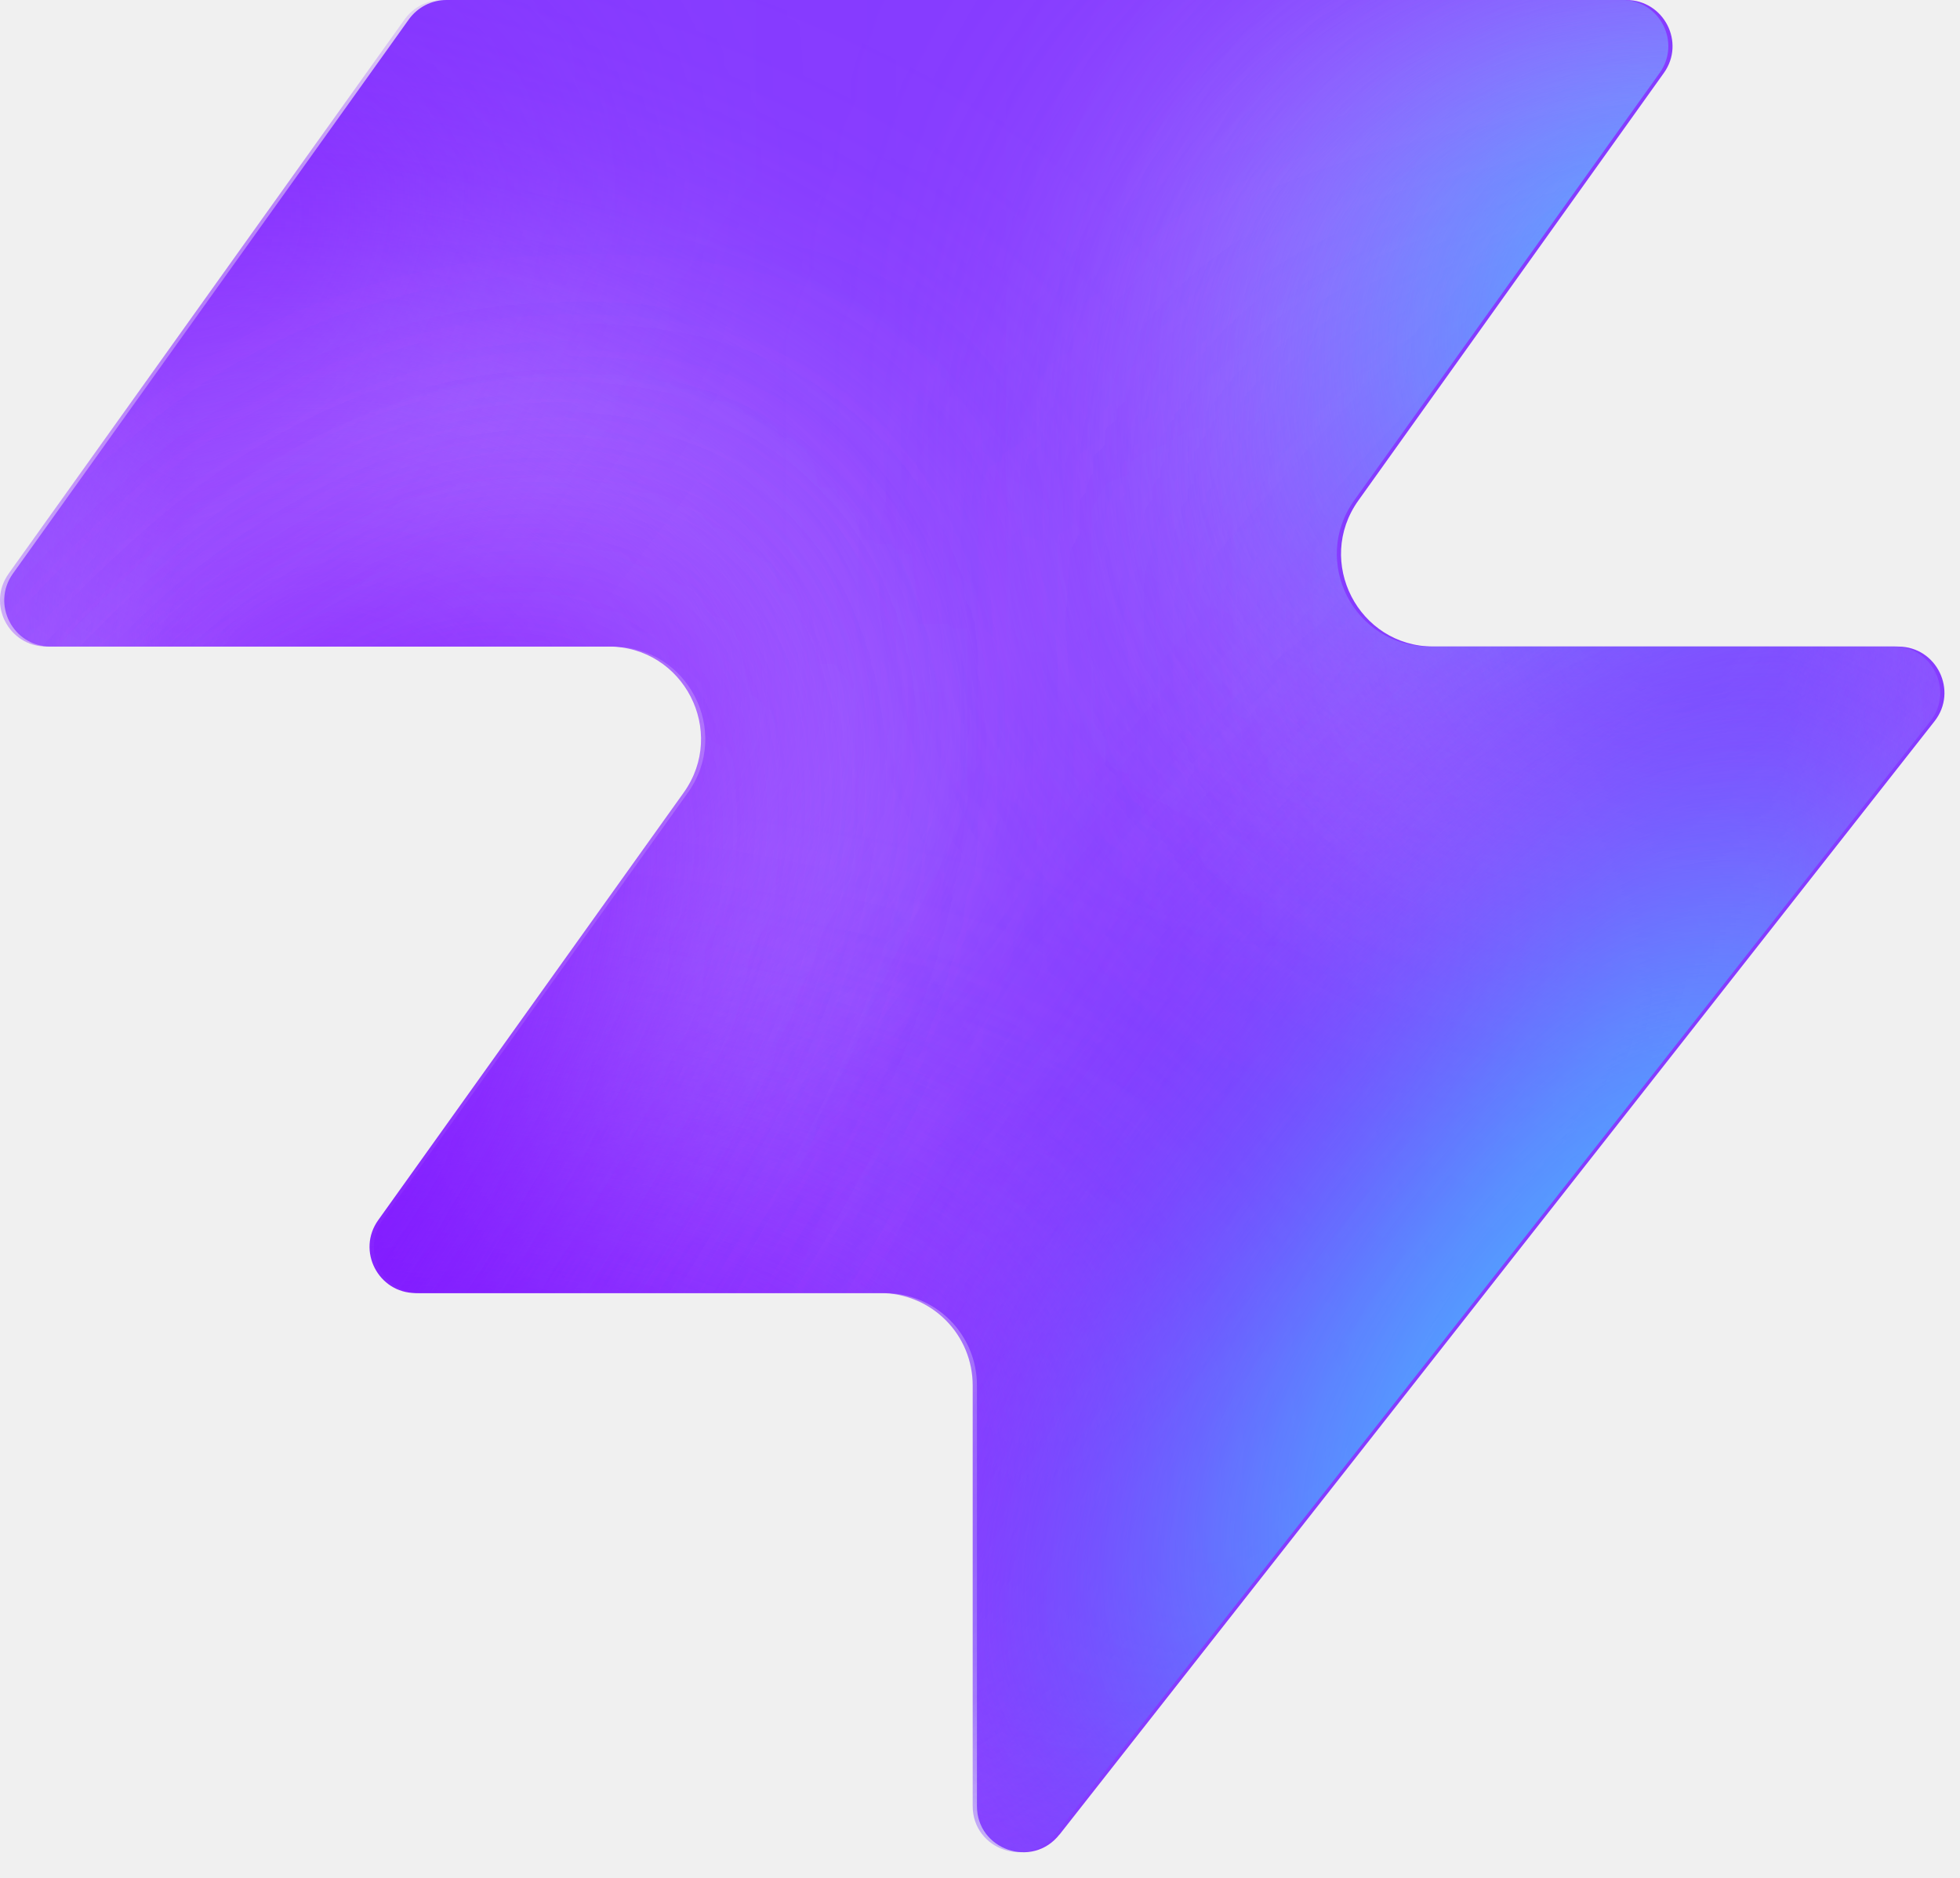
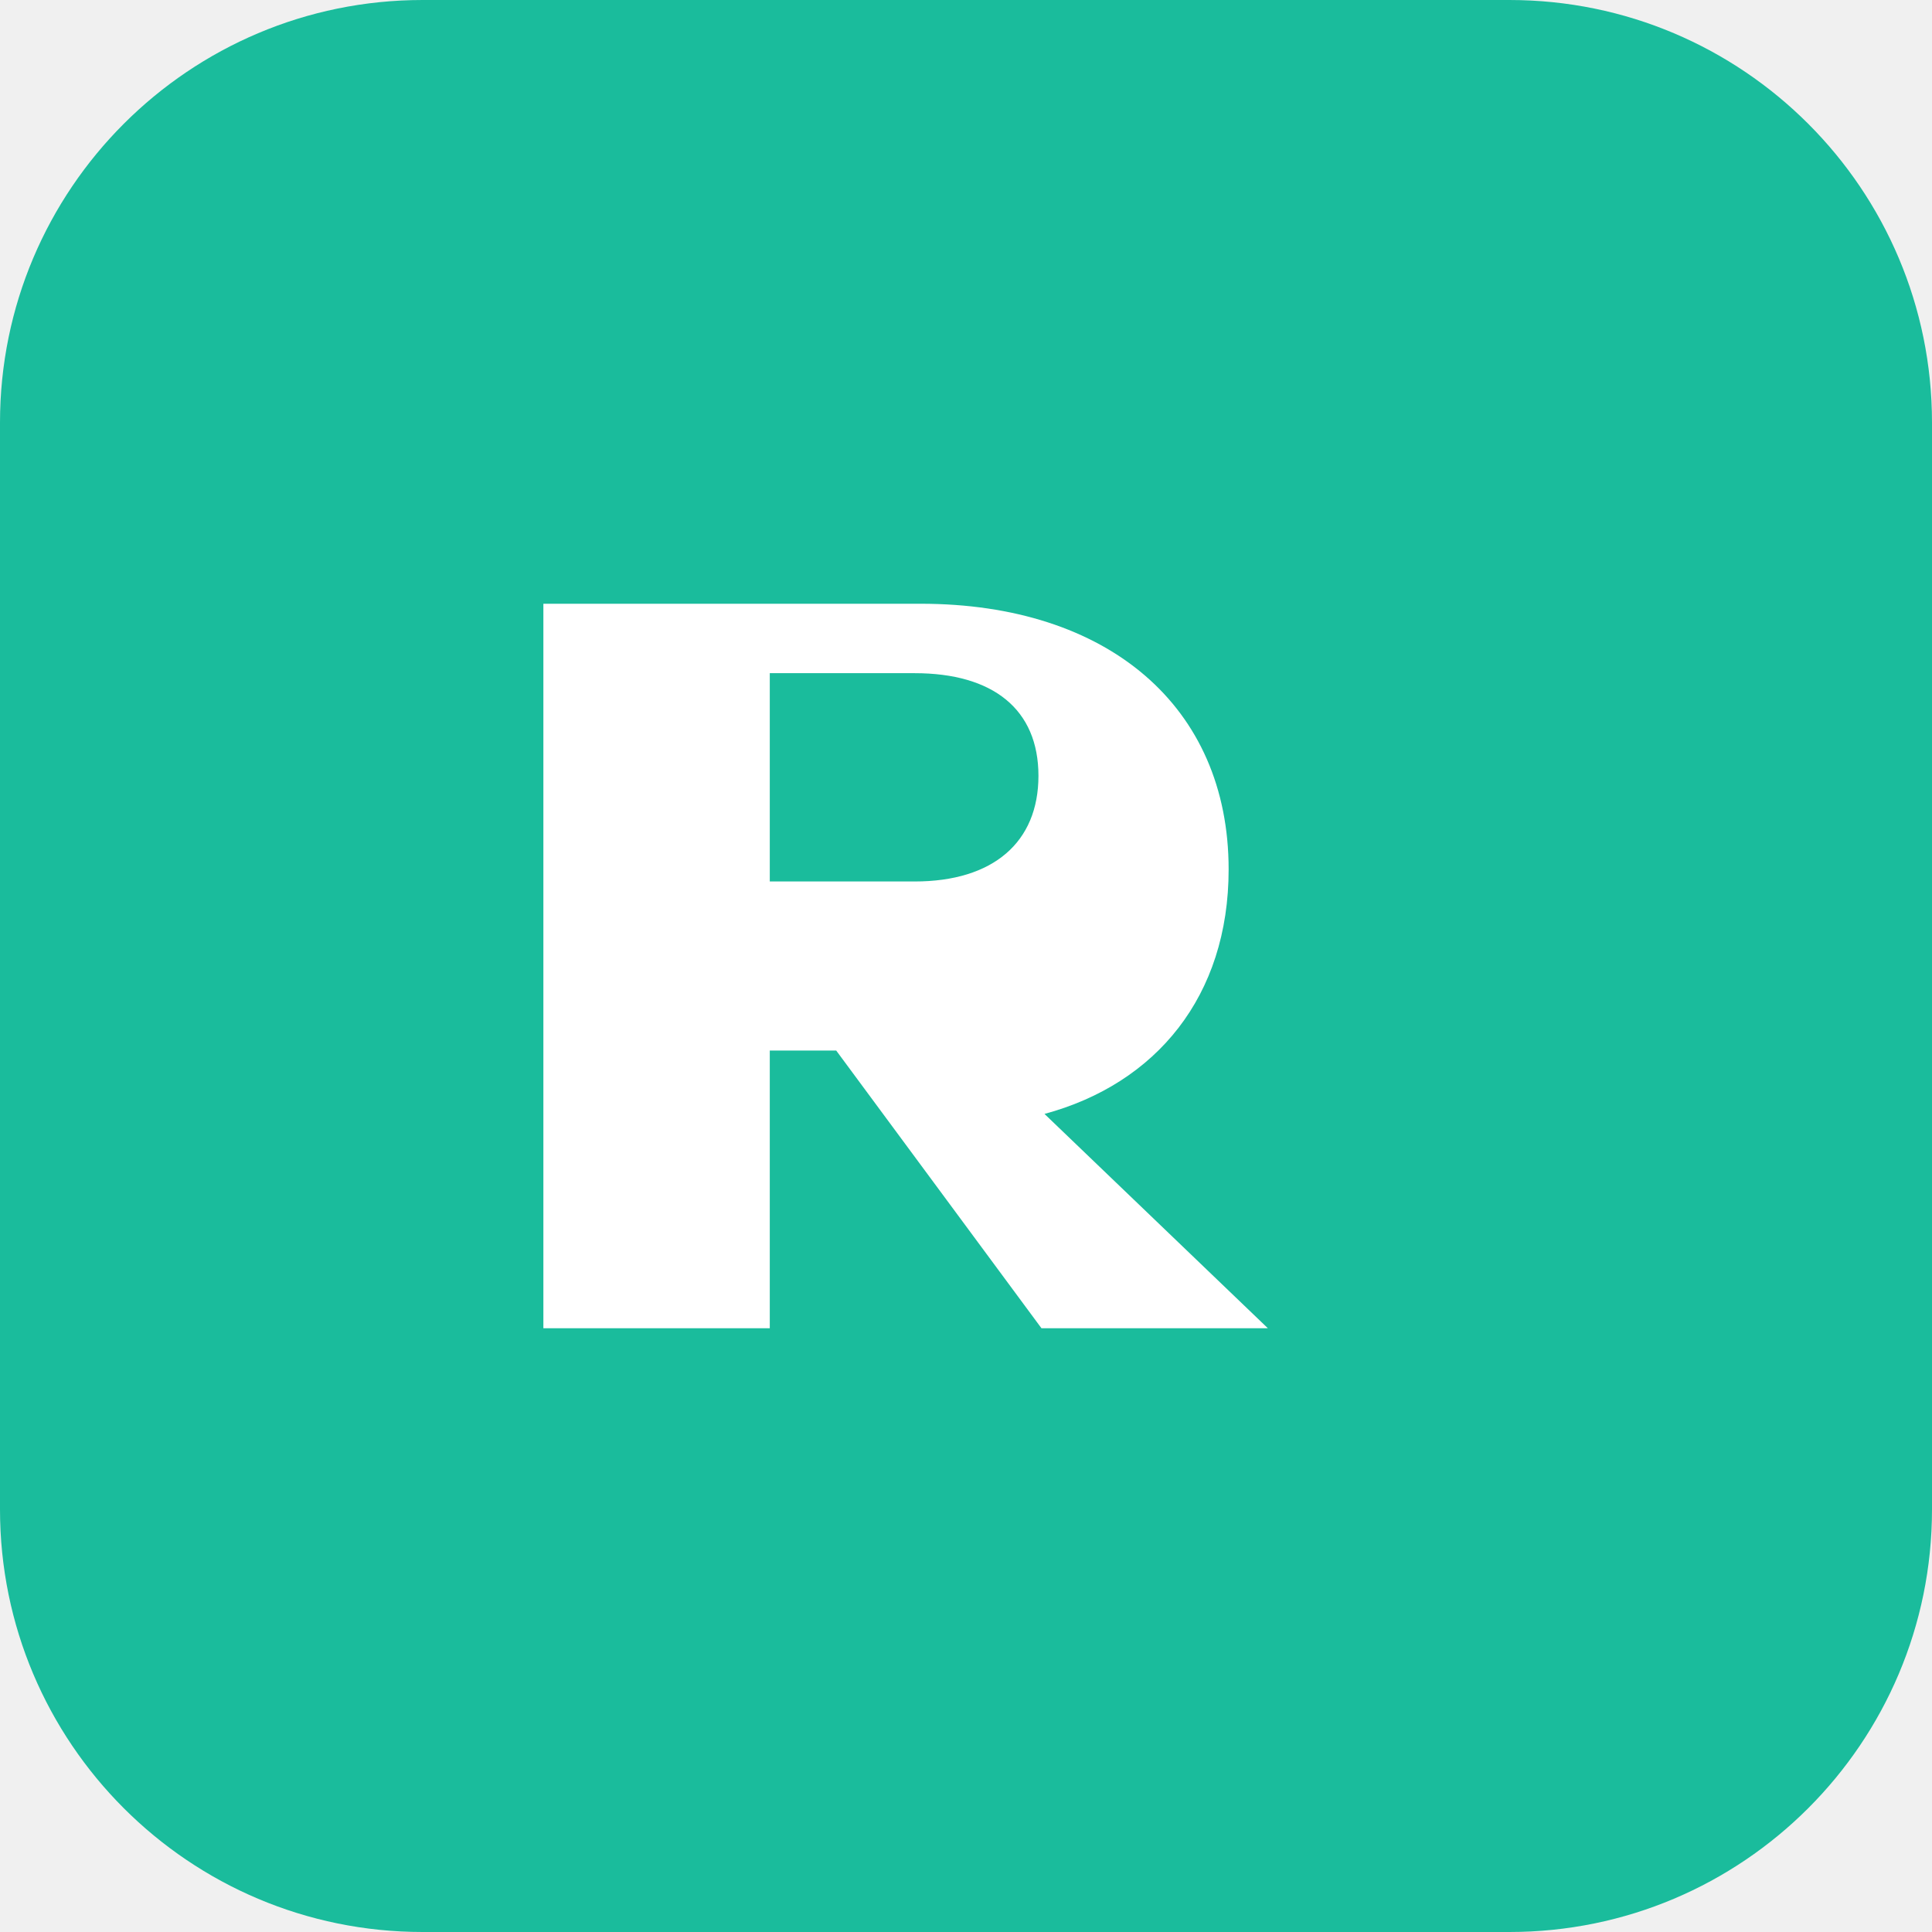
- <svg xmlns="http://www.w3.org/2000/svg" width="48" height="46" fill="none" viewBox="0 0 48 46">
-   <path fill="#863bff" d="M25.946 44.938c-.664.845-2.021.375-2.021-.698V33.937a2.26 2.26 0 0 0-2.262-2.262H10.287c-.92 0-1.456-1.04-.92-1.788l7.48-10.471c1.07-1.497 0-3.578-1.842-3.578H1.237c-.92 0-1.456-1.04-.92-1.788L10.013.474c.214-.297.556-.474.92-.474h28.894c.92 0 1.456 1.04.92 1.788l-7.48 10.471c-1.07 1.498 0 3.579 1.842 3.579h11.377c.943 0 1.473 1.088.89 1.83L25.947 44.94z" style="fill:#863bff;fill:color(display-p3 .525 .23 1);fill-opacity:1" />
-   <mask id="a" width="48" height="46" x="0" y="0" maskUnits="userSpaceOnUse" style="mask-type:alpha">
-     <path fill="#000" d="M25.842 44.938c-.664.844-2.021.375-2.021-.698V33.937a2.26 2.26 0 0 0-2.262-2.262H10.183c-.92 0-1.456-1.04-.92-1.788l7.48-10.471c1.07-1.498 0-3.579-1.842-3.579H1.133c-.92 0-1.456-1.04-.92-1.787L9.91.473c.214-.297.556-.474.92-.474h28.894c.92 0 1.456 1.04.92 1.788l-7.48 10.471c-1.07 1.498 0 3.578 1.842 3.578h11.377c.943 0 1.473 1.088.89 1.832L25.843 44.94z" style="fill:#000;fill-opacity:1" />
-   </mask>
-   <g mask="url(#a)">
-     <g filter="url(#b)">
-       <ellipse cx="5.508" cy="14.704" fill="#ede6ff" rx="5.508" ry="14.704" style="fill:#ede6ff;fill:color(display-p3 .927 .903 1);fill-opacity:1" transform="matrix(.00324 1 1 -.00324 -4.47 31.516)" />
-     </g>
-     <g filter="url(#c)">
-       <ellipse cx="10.399" cy="29.851" fill="#ede6ff" rx="10.399" ry="29.851" style="fill:#ede6ff;fill:color(display-p3 .927 .903 1);fill-opacity:1" transform="matrix(.00324 1 1 -.00324 -39.328 7.883)" />
-     </g>
-     <g filter="url(#d)">
-       <ellipse cx="5.508" cy="30.487" fill="#7e14ff" rx="5.508" ry="30.487" style="fill:#7e14ff;fill:color(display-p3 .492 .077 1);fill-opacity:1" transform="rotate(89.814 -25.913 -14.639)scale(1 -1)" />
-     </g>
-     <g filter="url(#e)">
-       <ellipse cx="5.508" cy="30.599" fill="#7e14ff" rx="5.508" ry="30.599" style="fill:#7e14ff;fill:color(display-p3 .492 .077 1);fill-opacity:1" transform="rotate(89.814 -32.644 -3.334)scale(1 -1)" />
-     </g>
-     <g filter="url(#f)">
-       <ellipse cx="5.508" cy="30.599" fill="#7e14ff" rx="5.508" ry="30.599" style="fill:#7e14ff;fill:color(display-p3 .492 .077 1);fill-opacity:1" transform="matrix(.00324 1 1 -.00324 -34.34 30.47)" />
-     </g>
-     <g filter="url(#g)">
-       <ellipse cx="14.072" cy="22.078" fill="#ede6ff" rx="14.072" ry="22.078" style="fill:#ede6ff;fill:color(display-p3 .927 .903 1);fill-opacity:1" transform="rotate(93.35 24.506 48.493)scale(-1 1)" />
-     </g>
-     <g filter="url(#h)">
-       <ellipse cx="3.47" cy="21.501" fill="#7e14ff" rx="3.47" ry="21.501" style="fill:#7e14ff;fill:color(display-p3 .492 .077 1);fill-opacity:1" transform="rotate(89.009 28.708 47.59)scale(-1 1)" />
-     </g>
-     <g filter="url(#i)">
-       <ellipse cx="3.47" cy="21.501" fill="#7e14ff" rx="3.47" ry="21.501" style="fill:#7e14ff;fill:color(display-p3 .492 .077 1);fill-opacity:1" transform="rotate(89.009 28.708 47.59)scale(-1 1)" />
-     </g>
-     <g filter="url(#j)">
-       <ellipse cx=".387" cy="8.972" fill="#7e14ff" rx="4.407" ry="29.108" style="fill:#7e14ff;fill:color(display-p3 .492 .077 1);fill-opacity:1" transform="rotate(39.51 .387 8.972)" />
-     </g>
-     <g filter="url(#k)">
-       <ellipse cx="47.523" cy="-6.092" fill="#7e14ff" rx="4.407" ry="29.108" style="fill:#7e14ff;fill:color(display-p3 .492 .077 1);fill-opacity:1" transform="rotate(37.892 47.523 -6.092)" />
-     </g>
-     <g filter="url(#l)">
-       <ellipse cx="41.412" cy="6.333" fill="#47bfff" rx="5.971" ry="9.665" style="fill:#47bfff;fill:color(display-p3 .28 .748 1);fill-opacity:1" transform="rotate(37.892 41.412 6.333)" />
-     </g>
-     <g filter="url(#m)">
-       <ellipse cx="-1.879" cy="38.332" fill="#7e14ff" rx="4.407" ry="29.108" style="fill:#7e14ff;fill:color(display-p3 .492 .077 1);fill-opacity:1" transform="rotate(37.892 -1.88 38.332)" />
-     </g>
-     <g filter="url(#n)">
-       <ellipse cx="-1.879" cy="38.332" fill="#7e14ff" rx="4.407" ry="29.108" style="fill:#7e14ff;fill:color(display-p3 .492 .077 1);fill-opacity:1" transform="rotate(37.892 -1.88 38.332)" />
-     </g>
-     <g filter="url(#o)">
-       <ellipse cx="35.651" cy="29.907" fill="#7e14ff" rx="4.407" ry="29.108" style="fill:#7e14ff;fill:color(display-p3 .492 .077 1);fill-opacity:1" transform="rotate(37.892 35.651 29.907)" />
-     </g>
-     <g filter="url(#p)">
-       <ellipse cx="38.418" cy="32.4" fill="#47bfff" rx="5.971" ry="15.297" style="fill:#47bfff;fill:color(display-p3 .28 .748 1);fill-opacity:1" transform="rotate(37.892 38.418 32.4)" />
-     </g>
-   </g>
-   <defs>
-     <filter id="b" width="60.045" height="41.654" x="-19.77" y="16.149" color-interpolation-filters="sRGB" filterUnits="userSpaceOnUse">
-       <feFlood flood-opacity="0" result="BackgroundImageFix" />
-       <feBlend in="SourceGraphic" in2="BackgroundImageFix" result="shape" />
-       <feGaussianBlur result="effect1_foregroundBlur_2002_17158" stdDeviation="7.659" />
-     </filter>
-     <filter id="c" width="90.34" height="51.437" x="-54.613" y="-7.533" color-interpolation-filters="sRGB" filterUnits="userSpaceOnUse">
-       <feFlood flood-opacity="0" result="BackgroundImageFix" />
-       <feBlend in="SourceGraphic" in2="BackgroundImageFix" result="shape" />
-       <feGaussianBlur result="effect1_foregroundBlur_2002_17158" stdDeviation="7.659" />
-     </filter>
-     <filter id="d" width="79.355" height="29.4" x="-49.64" y="2.03" color-interpolation-filters="sRGB" filterUnits="userSpaceOnUse">
-       <feFlood flood-opacity="0" result="BackgroundImageFix" />
-       <feBlend in="SourceGraphic" in2="BackgroundImageFix" result="shape" />
-       <feGaussianBlur result="effect1_foregroundBlur_2002_17158" stdDeviation="4.596" />
-     </filter>
-     <filter id="e" width="79.579" height="29.4" x="-45.045" y="20.029" color-interpolation-filters="sRGB" filterUnits="userSpaceOnUse">
-       <feFlood flood-opacity="0" result="BackgroundImageFix" />
-       <feBlend in="SourceGraphic" in2="BackgroundImageFix" result="shape" />
-       <feGaussianBlur result="effect1_foregroundBlur_2002_17158" stdDeviation="4.596" />
-     </filter>
-     <filter id="f" width="79.579" height="29.4" x="-43.513" y="21.178" color-interpolation-filters="sRGB" filterUnits="userSpaceOnUse">
-       <feFlood flood-opacity="0" result="BackgroundImageFix" />
-       <feBlend in="SourceGraphic" in2="BackgroundImageFix" result="shape" />
-       <feGaussianBlur result="effect1_foregroundBlur_2002_17158" stdDeviation="4.596" />
-     </filter>
-     <filter id="g" width="74.749" height="58.852" x="15.756" y="-17.901" color-interpolation-filters="sRGB" filterUnits="userSpaceOnUse">
-       <feFlood flood-opacity="0" result="BackgroundImageFix" />
-       <feBlend in="SourceGraphic" in2="BackgroundImageFix" result="shape" />
-       <feGaussianBlur result="effect1_foregroundBlur_2002_17158" stdDeviation="7.659" />
-     </filter>
-     <filter id="h" width="61.377" height="25.362" x="23.548" y="2.284" color-interpolation-filters="sRGB" filterUnits="userSpaceOnUse">
-       <feFlood flood-opacity="0" result="BackgroundImageFix" />
-       <feBlend in="SourceGraphic" in2="BackgroundImageFix" result="shape" />
-       <feGaussianBlur result="effect1_foregroundBlur_2002_17158" stdDeviation="4.596" />
-     </filter>
-     <filter id="i" width="61.377" height="25.362" x="23.548" y="2.284" color-interpolation-filters="sRGB" filterUnits="userSpaceOnUse">
-       <feFlood flood-opacity="0" result="BackgroundImageFix" />
-       <feBlend in="SourceGraphic" in2="BackgroundImageFix" result="shape" />
-       <feGaussianBlur result="effect1_foregroundBlur_2002_17158" stdDeviation="4.596" />
-     </filter>
-     <filter id="j" width="56.045" height="63.649" x="-27.636" y="-22.853" color-interpolation-filters="sRGB" filterUnits="userSpaceOnUse">
-       <feFlood flood-opacity="0" result="BackgroundImageFix" />
-       <feBlend in="SourceGraphic" in2="BackgroundImageFix" result="shape" />
-       <feGaussianBlur result="effect1_foregroundBlur_2002_17158" stdDeviation="4.596" />
-     </filter>
-     <filter id="k" width="54.814" height="64.646" x="20.116" y="-38.415" color-interpolation-filters="sRGB" filterUnits="userSpaceOnUse">
-       <feFlood flood-opacity="0" result="BackgroundImageFix" />
-       <feBlend in="SourceGraphic" in2="BackgroundImageFix" result="shape" />
-       <feGaussianBlur result="effect1_foregroundBlur_2002_17158" stdDeviation="4.596" />
-     </filter>
-     <filter id="l" width="33.541" height="35.313" x="24.641" y="-11.323" color-interpolation-filters="sRGB" filterUnits="userSpaceOnUse">
-       <feFlood flood-opacity="0" result="BackgroundImageFix" />
-       <feBlend in="SourceGraphic" in2="BackgroundImageFix" result="shape" />
-       <feGaussianBlur result="effect1_foregroundBlur_2002_17158" stdDeviation="4.596" />
-     </filter>
-     <filter id="m" width="54.814" height="64.646" x="-29.286" y="6.009" color-interpolation-filters="sRGB" filterUnits="userSpaceOnUse">
-       <feFlood flood-opacity="0" result="BackgroundImageFix" />
-       <feBlend in="SourceGraphic" in2="BackgroundImageFix" result="shape" />
-       <feGaussianBlur result="effect1_foregroundBlur_2002_17158" stdDeviation="4.596" />
-     </filter>
-     <filter id="n" width="54.814" height="64.646" x="-29.286" y="6.009" color-interpolation-filters="sRGB" filterUnits="userSpaceOnUse">
-       <feFlood flood-opacity="0" result="BackgroundImageFix" />
-       <feBlend in="SourceGraphic" in2="BackgroundImageFix" result="shape" />
-       <feGaussianBlur result="effect1_foregroundBlur_2002_17158" stdDeviation="4.596" />
-     </filter>
-     <filter id="o" width="54.814" height="64.646" x="8.244" y="-2.416" color-interpolation-filters="sRGB" filterUnits="userSpaceOnUse">
-       <feFlood flood-opacity="0" result="BackgroundImageFix" />
-       <feBlend in="SourceGraphic" in2="BackgroundImageFix" result="shape" />
-       <feGaussianBlur result="effect1_foregroundBlur_2002_17158" stdDeviation="4.596" />
-     </filter>
-     <filter id="p" width="39.409" height="43.623" x="18.713" y="10.588" color-interpolation-filters="sRGB" filterUnits="userSpaceOnUse">
-       <feFlood flood-opacity="0" result="BackgroundImageFix" />
-       <feBlend in="SourceGraphic" in2="BackgroundImageFix" result="shape" />
-       <feGaussianBlur result="effect1_foregroundBlur_2002_17158" stdDeviation="4.596" />
-     </filter>
-   </defs>
+ <svg xmlns="http://www.w3.org/2000/svg" viewBox="0 0 64 64" fill="none">
+   <rect width="64" height="64" rx="14" fill="#1abc9c" />
+   <path d="M18 44V20h12.5c6.2 0 10.2 3.4 10.2 8.8 0 4.2-2.4 7.1-6.1 8.1L42 44h-7.5l-6.8-9.2H25.5V44H18zm7.5-14.8h4.8c2.6 0 4.1-1.3 4.1-3.5s-1.5-3.4-4.1-3.4h-4.8v6.9z" fill="#ffffff" />
</svg>
